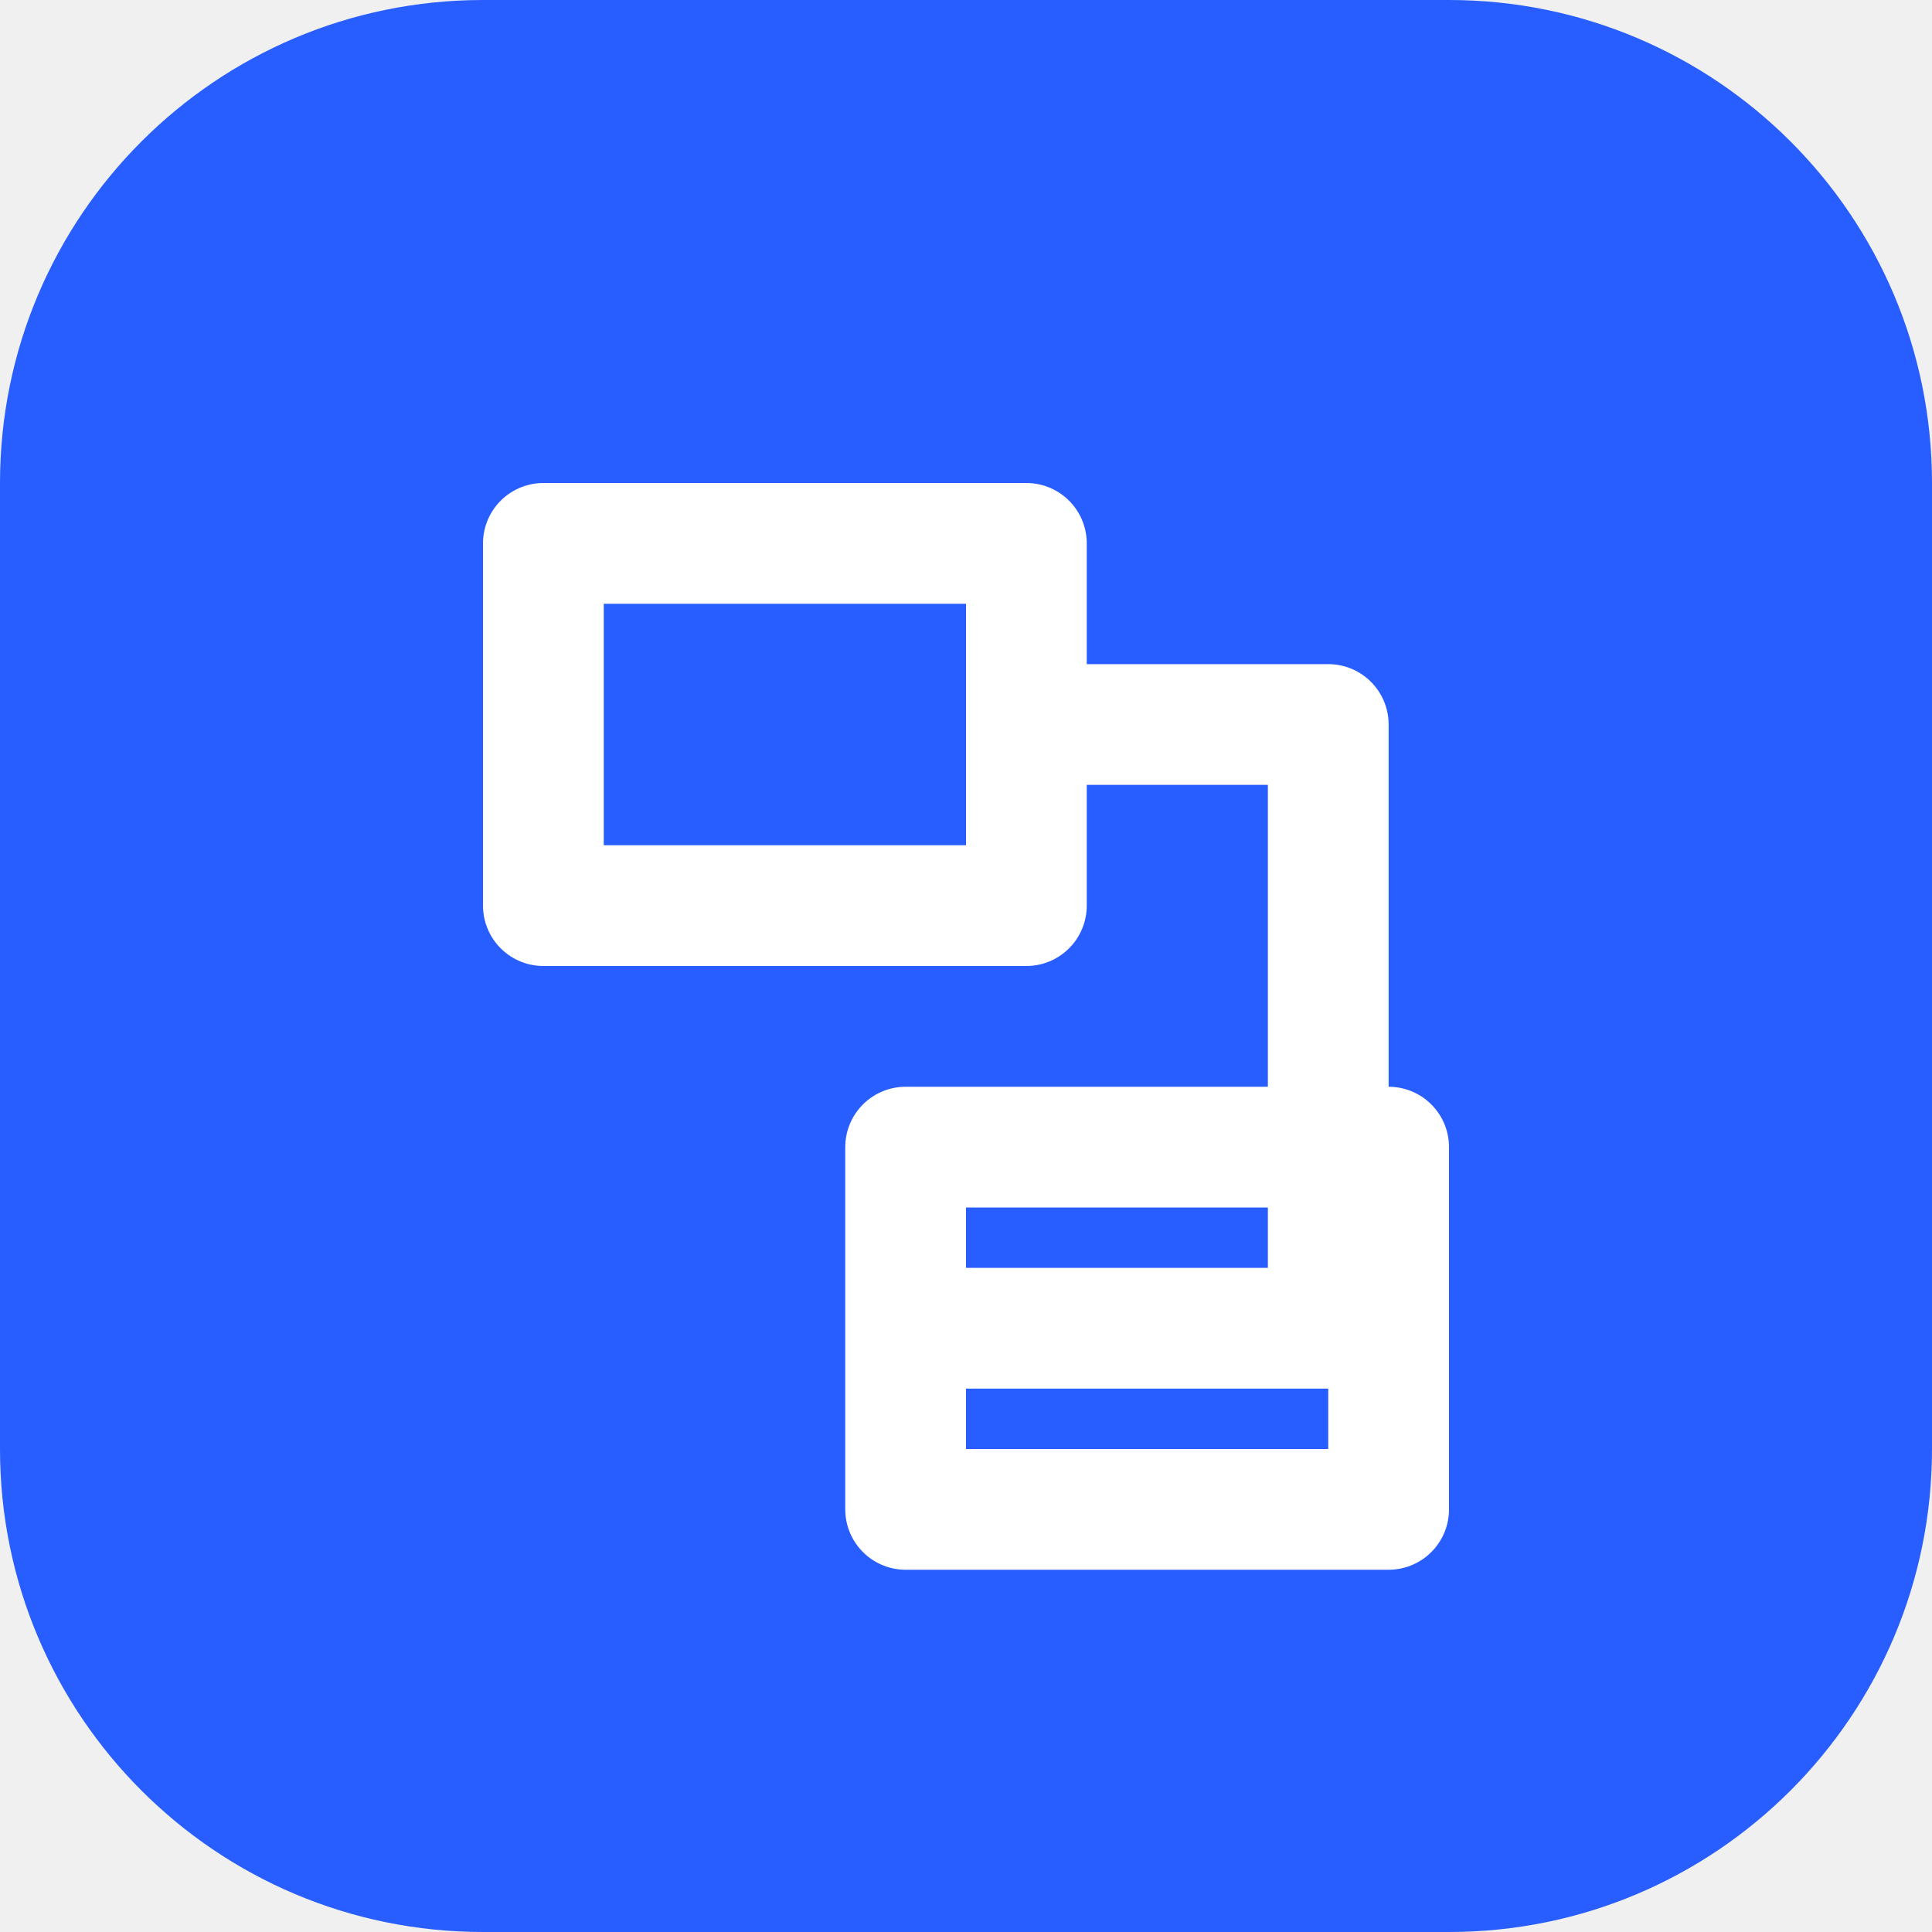
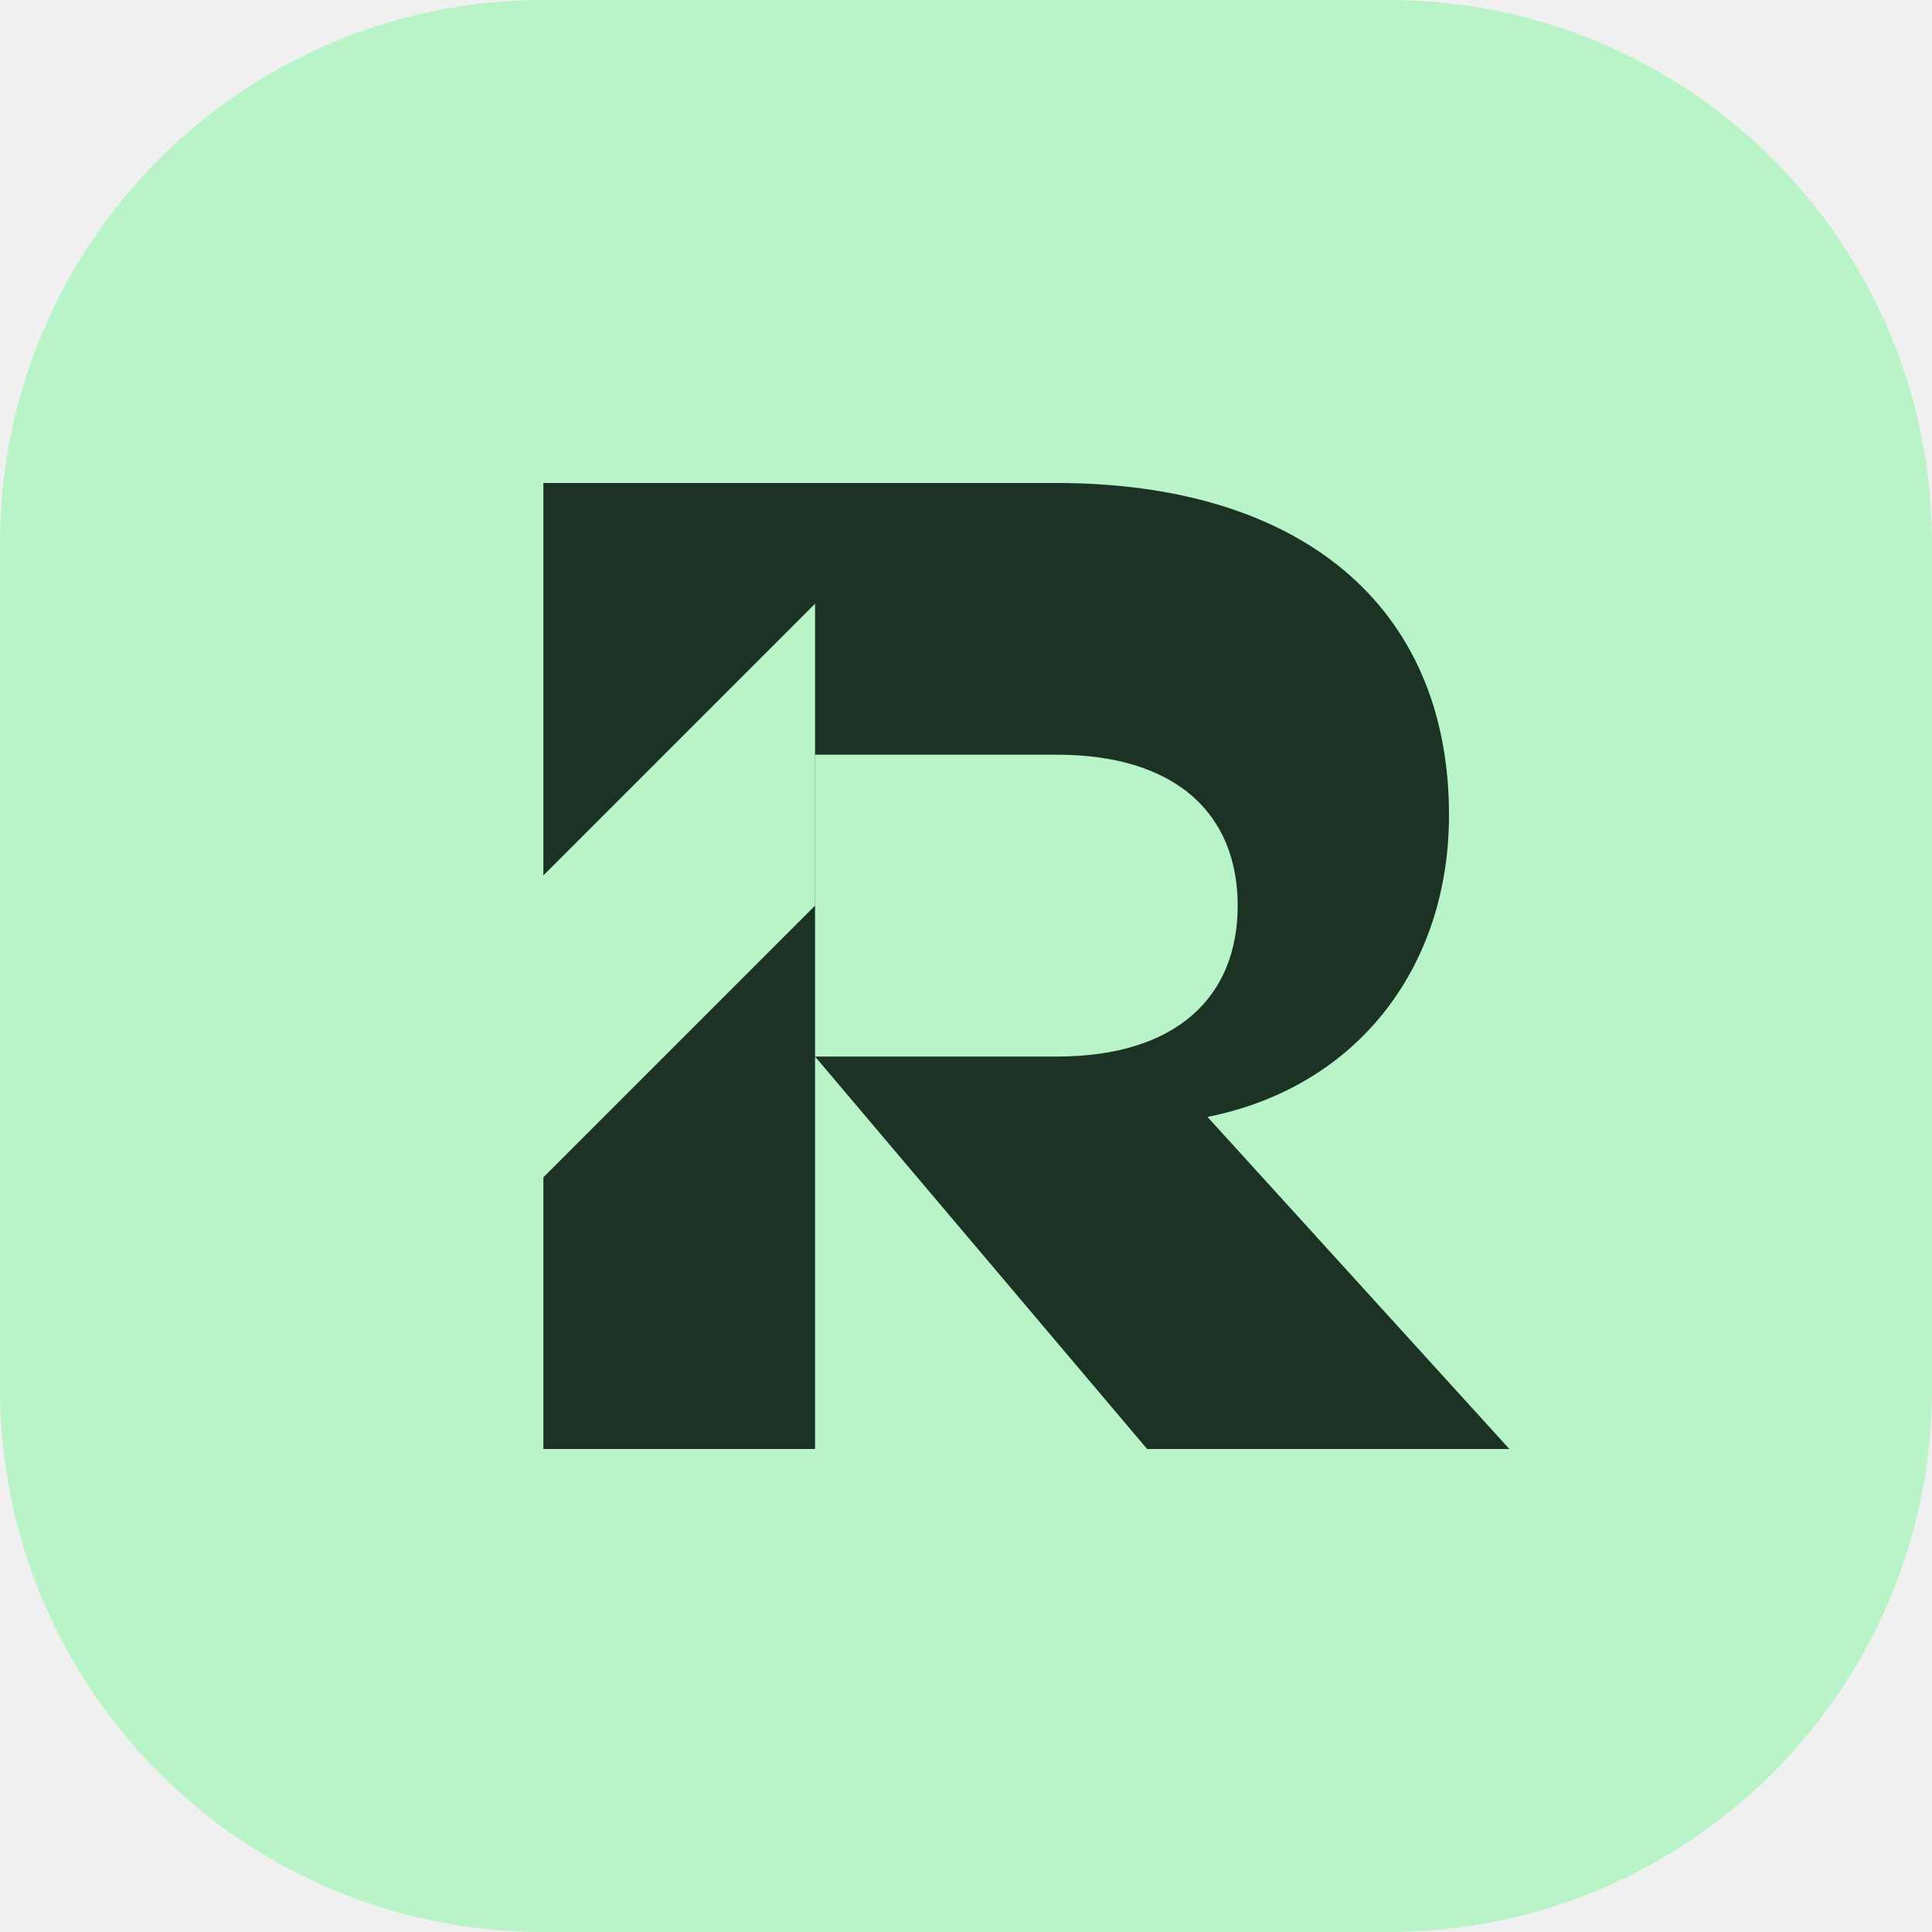
<svg xmlns="http://www.w3.org/2000/svg" viewBox="0 0 64 64">
-   <rect width="64" height="64" rx="16" fill="#285dff" />
-   <path d="M18 18h16v12H18zM30 38h16v12H30z" fill="none" stroke="#fff" stroke-width="4" stroke-linejoin="round" />
-   <path d="M34 24h10v20H30" fill="none" stroke="#fff" stroke-width="4" stroke-linejoin="round" />
+   <rect width="64" height="64" rx="18" fill="#b9f3c8" />
+   <path d="M18 48V16h17c8 0 13 4 13 11 0 5-3 9-8 10l10 11H38L27 35h8c4 0 6-2 6-5s-2-5-6-5H27v23Z" fill="#1c3224" />
+   <path d="m15 32 12-12v10L15 42Z" fill="#b9f3c8" />
</svg>
